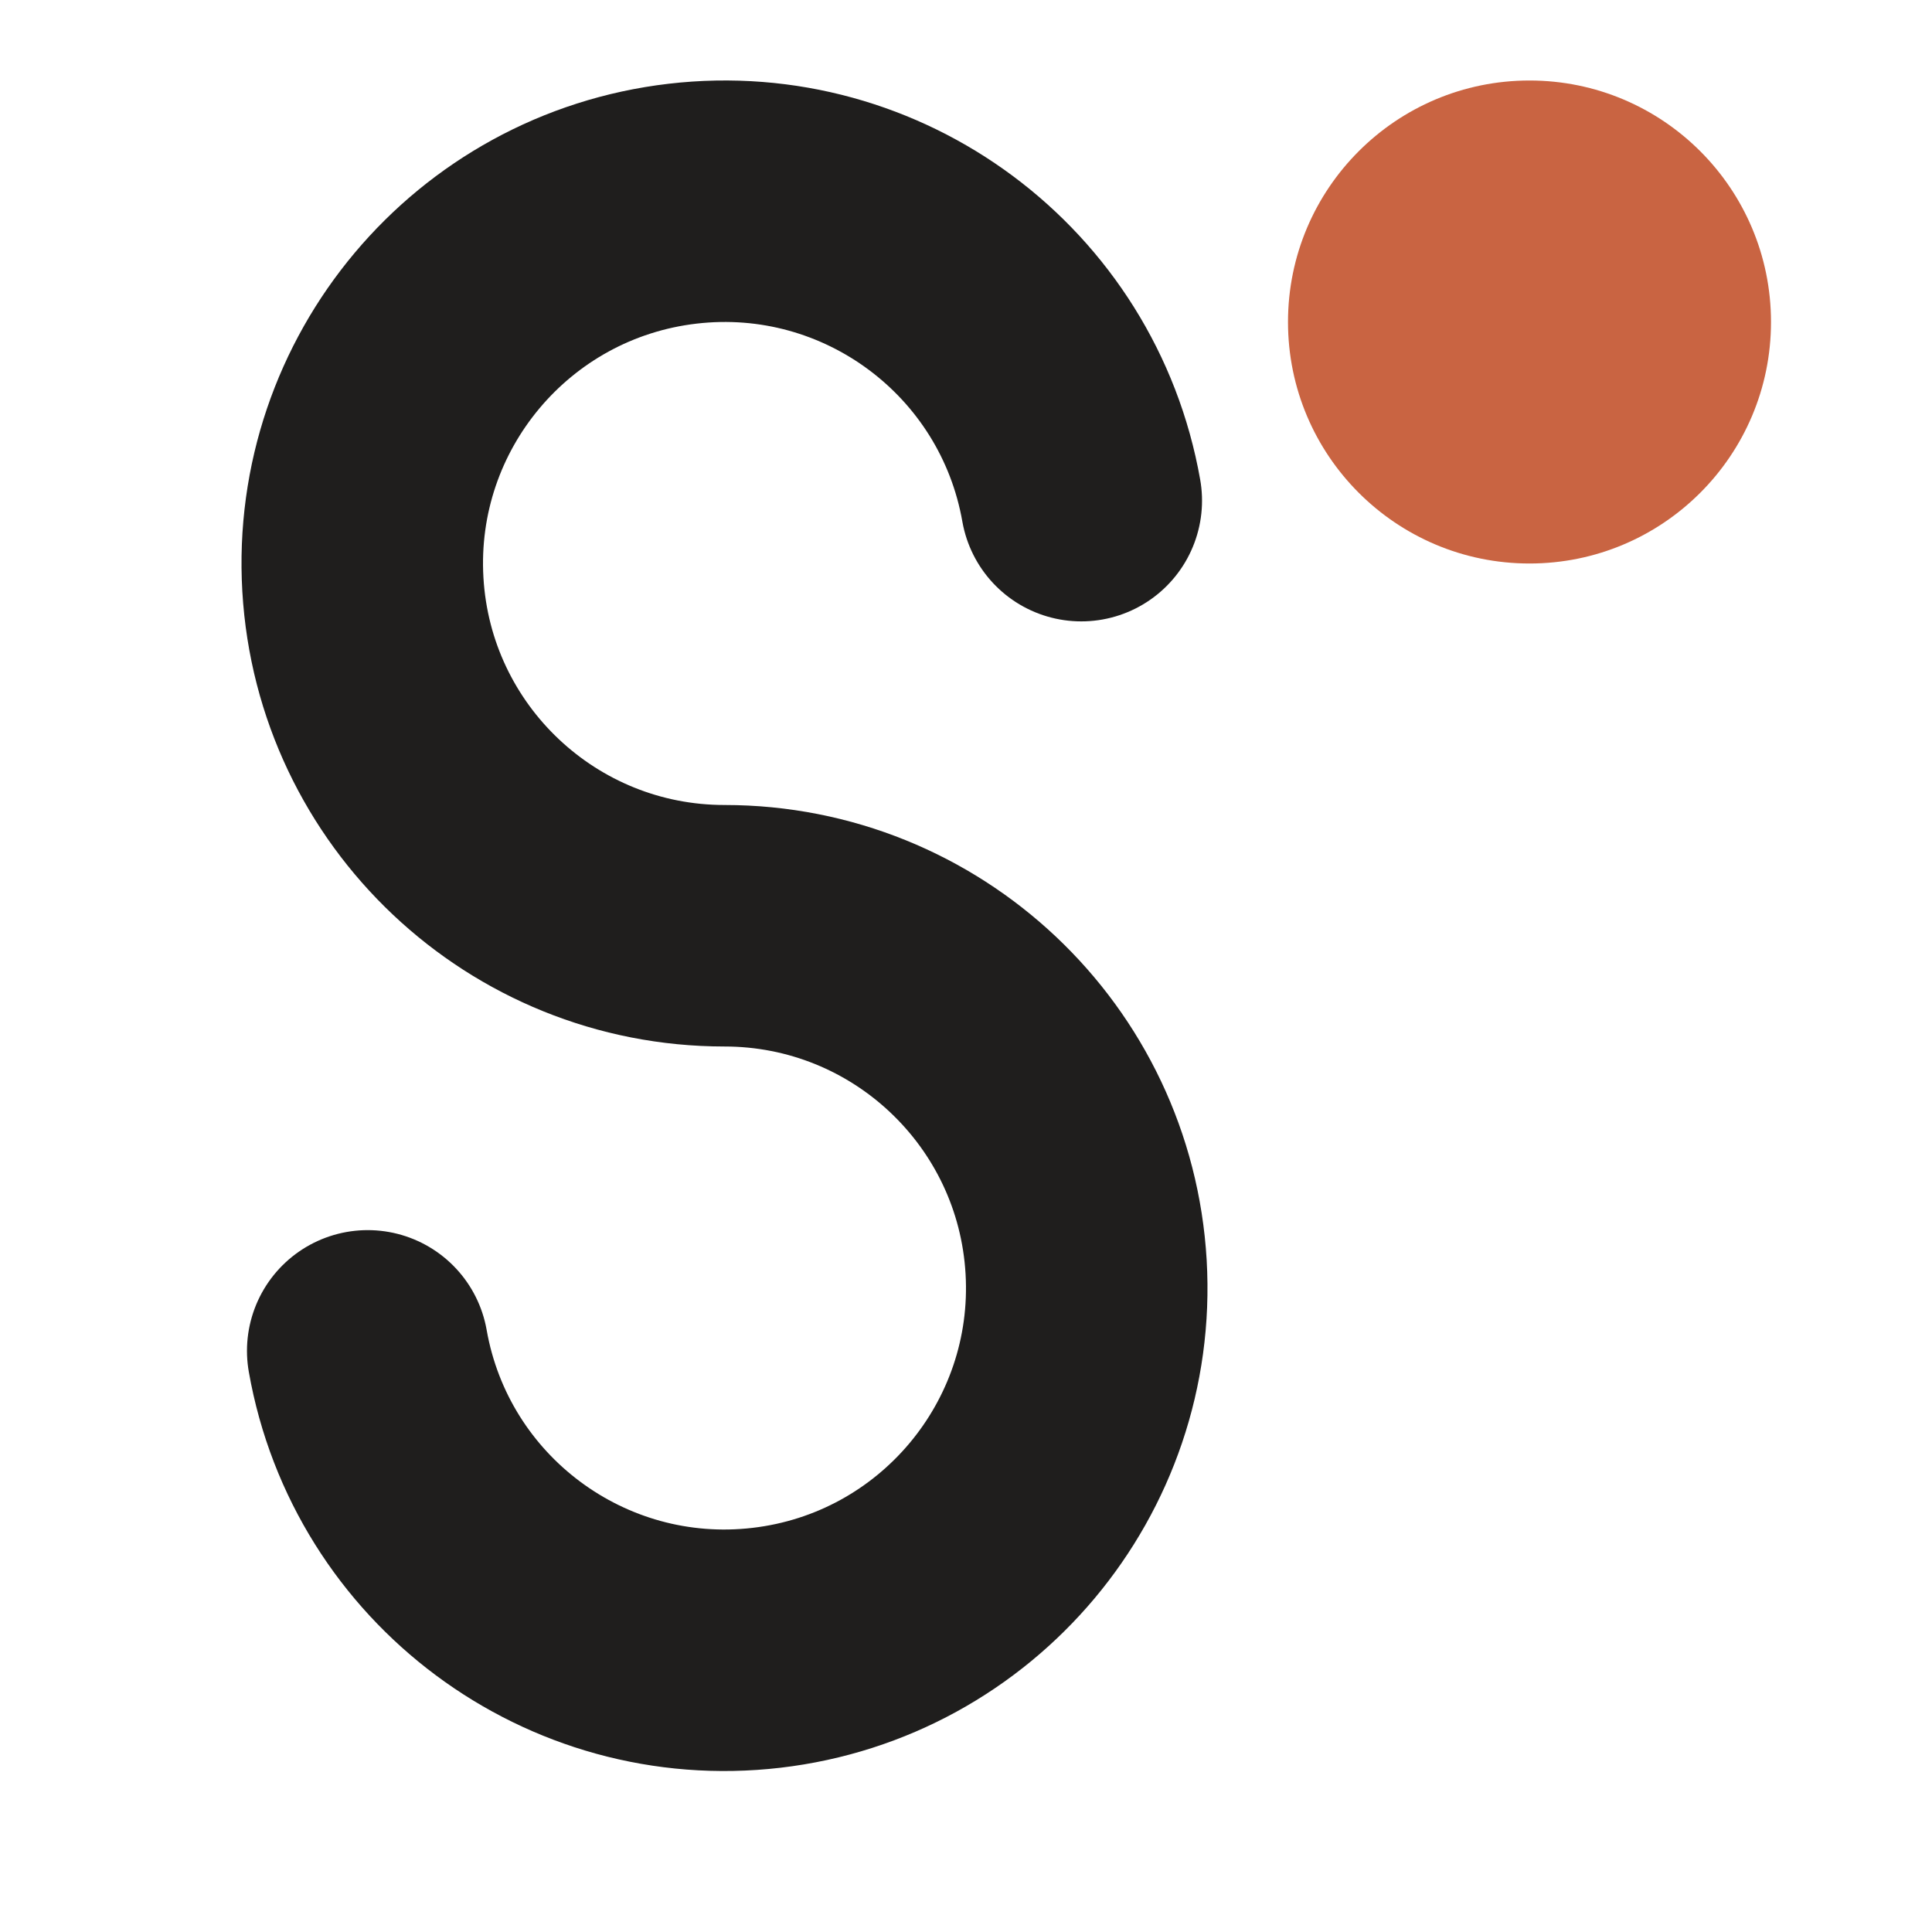
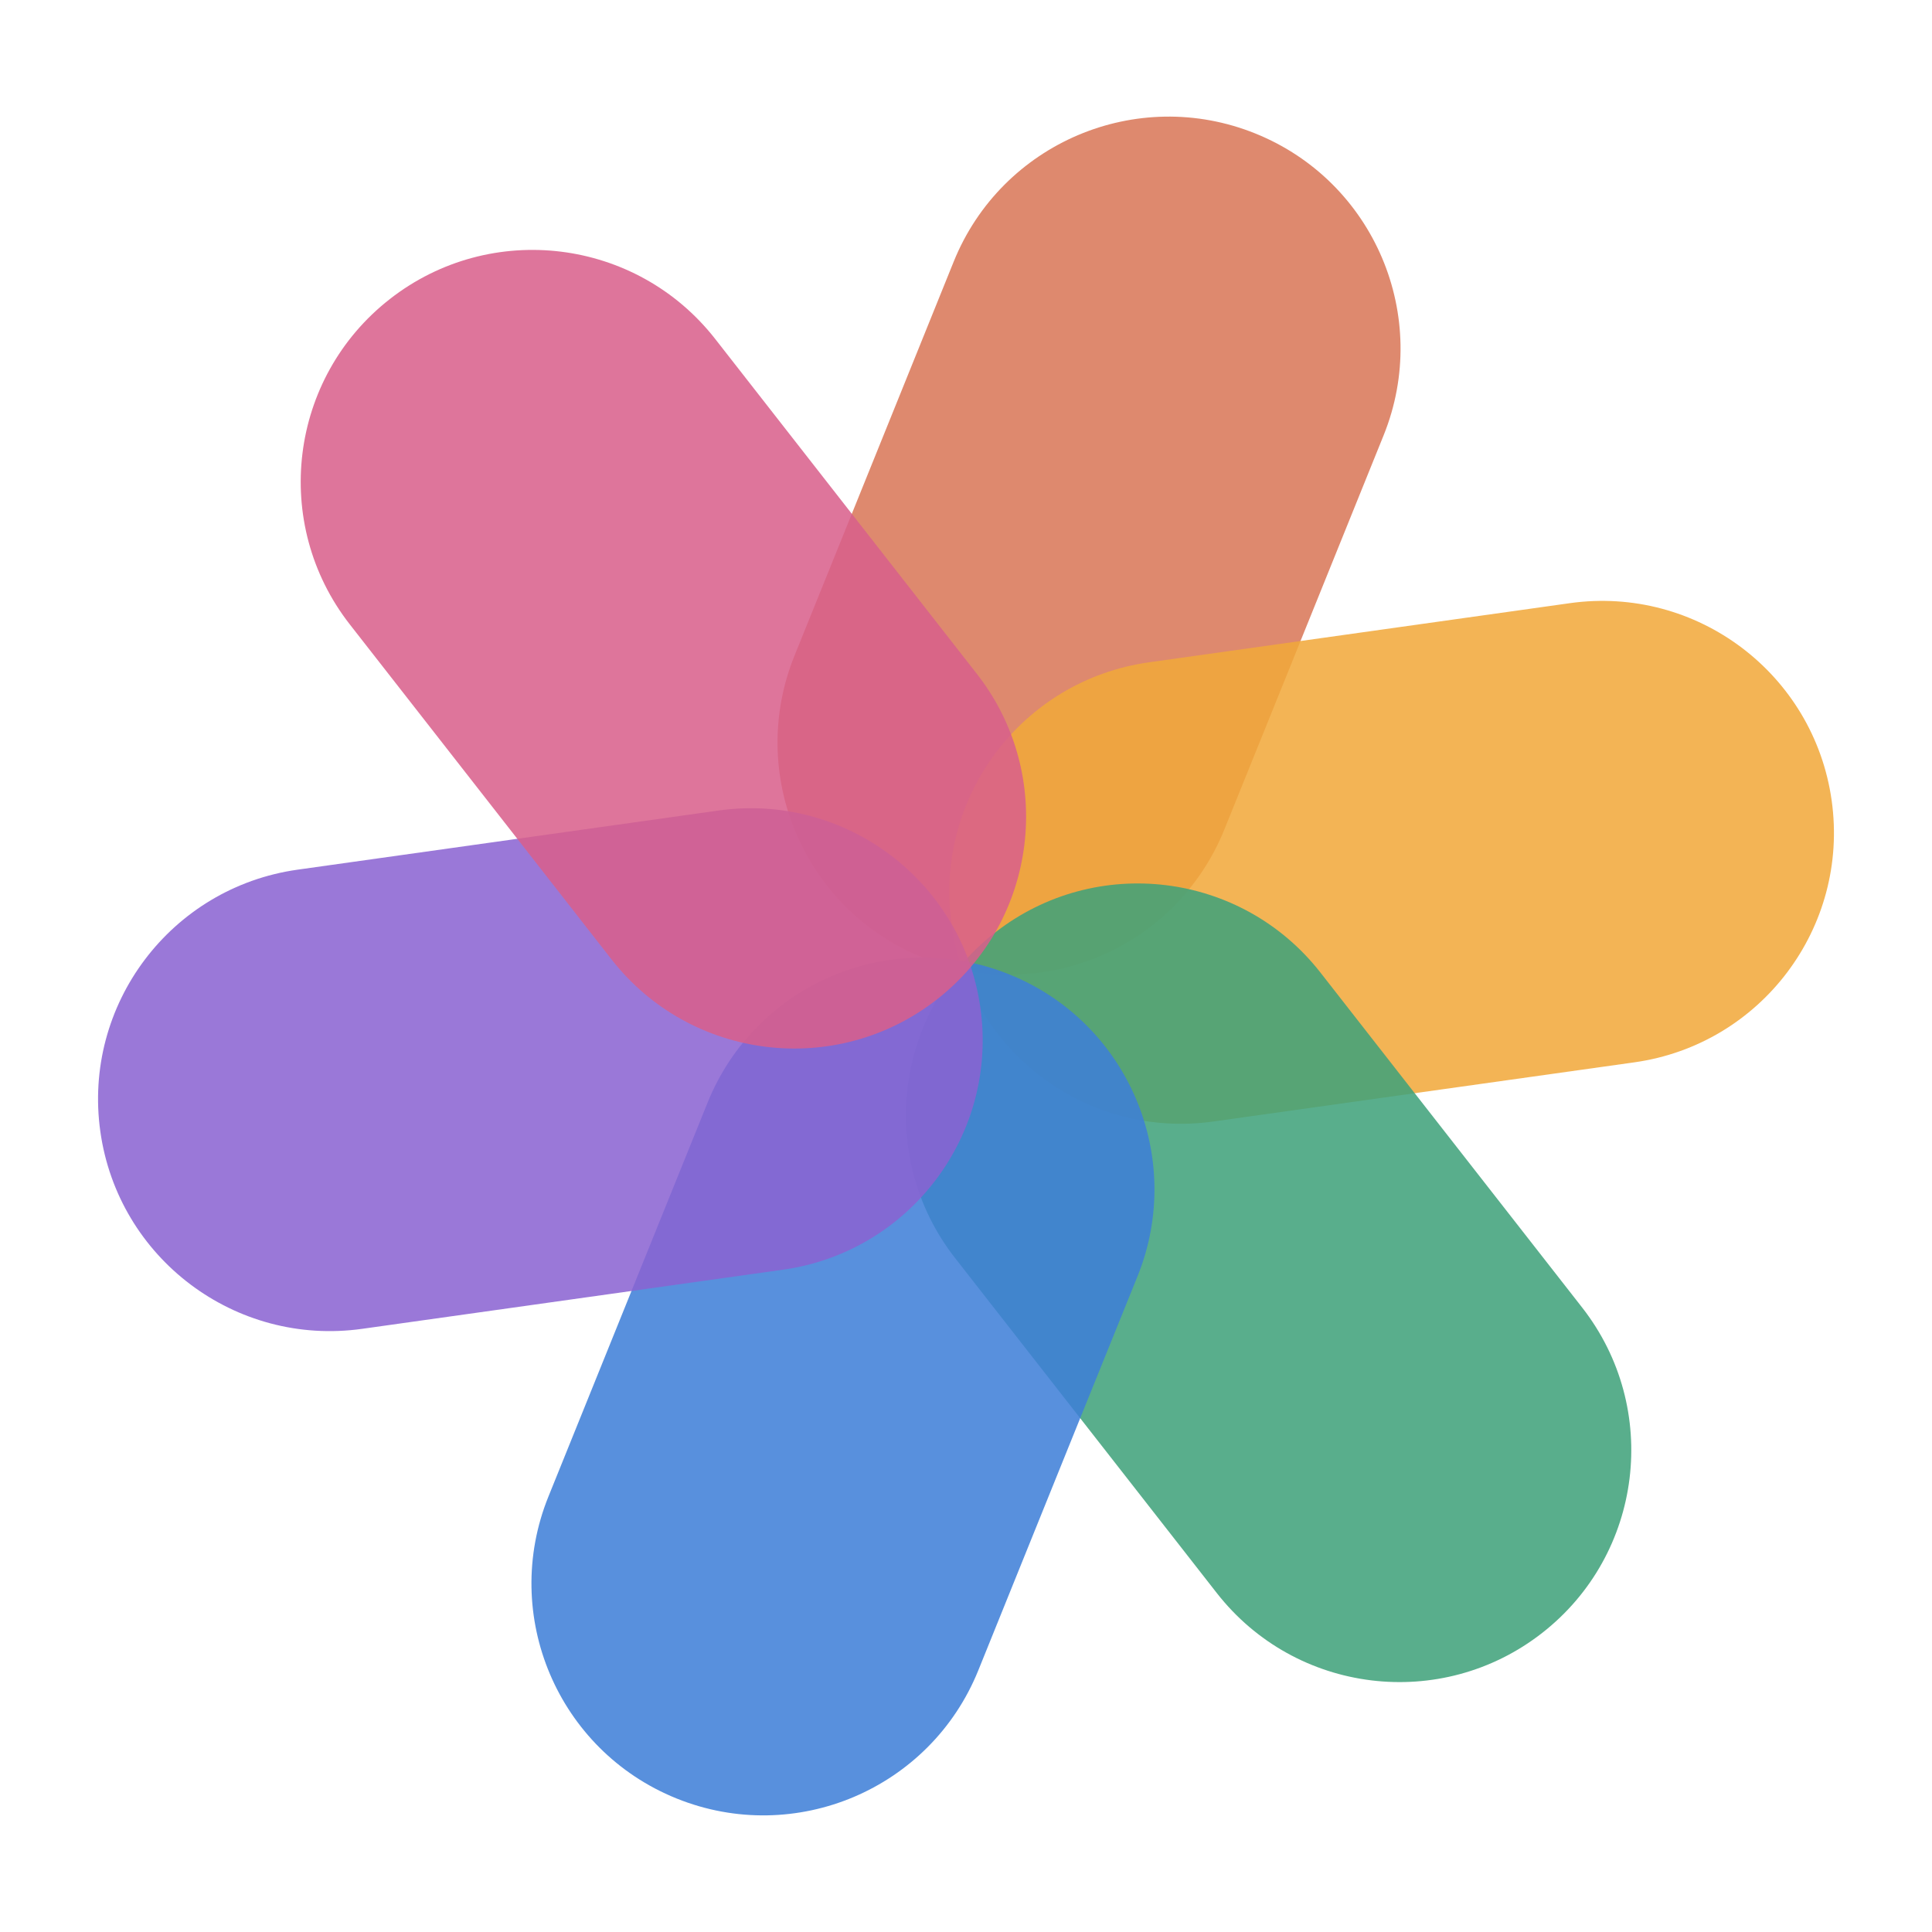
- <svg xmlns="http://www.w3.org/2000/svg" width="24" height="24" viewBox="0 0 24 24">
-   <path stroke="#1F1E1D" d="M13.432 6.219A4.5 4.5 0 1 0 9 11.5A4.5 4.5 0 1 1 4.568 16.781" fill="none" stroke-width="3" stroke-linecap="round" />
-   <circle cx="19" cy="4" r="3" fill="#C96442" />
+ <svg xmlns="http://www.w3.org/2000/svg" width="512" height="512" viewBox="0 0 100 100">
+   <rect x="38" y="4" width="24" height="46" rx="12" transform="rotate(0 50 50) rotate(22 50 44)" fill="#D97757" fill-opacity="0.86" />
+   <rect x="38" y="4" width="24" height="46" rx="12" transform="rotate(60 50 50) rotate(22 50 44)" fill="#F2A93B" fill-opacity="0.86" />
+   <rect x="38" y="4" width="24" height="46" rx="12" transform="rotate(120 50 50) rotate(22 50 44)" fill="#3FA27A" fill-opacity="0.86" />
+   <rect x="38" y="4" width="24" height="46" rx="12" transform="rotate(180 50 50) rotate(22 50 44)" fill="#3E7FD8" fill-opacity="0.86" />
+   <rect x="38" y="4" width="24" height="46" rx="12" transform="rotate(240 50 50) rotate(22 50 44)" fill="#8A63D2" fill-opacity="0.86" />
+   <rect x="38" y="4" width="24" height="46" rx="12" transform="rotate(300 50 50) rotate(22 50 44)" fill="#D9608C" fill-opacity="0.86" />
</svg>
